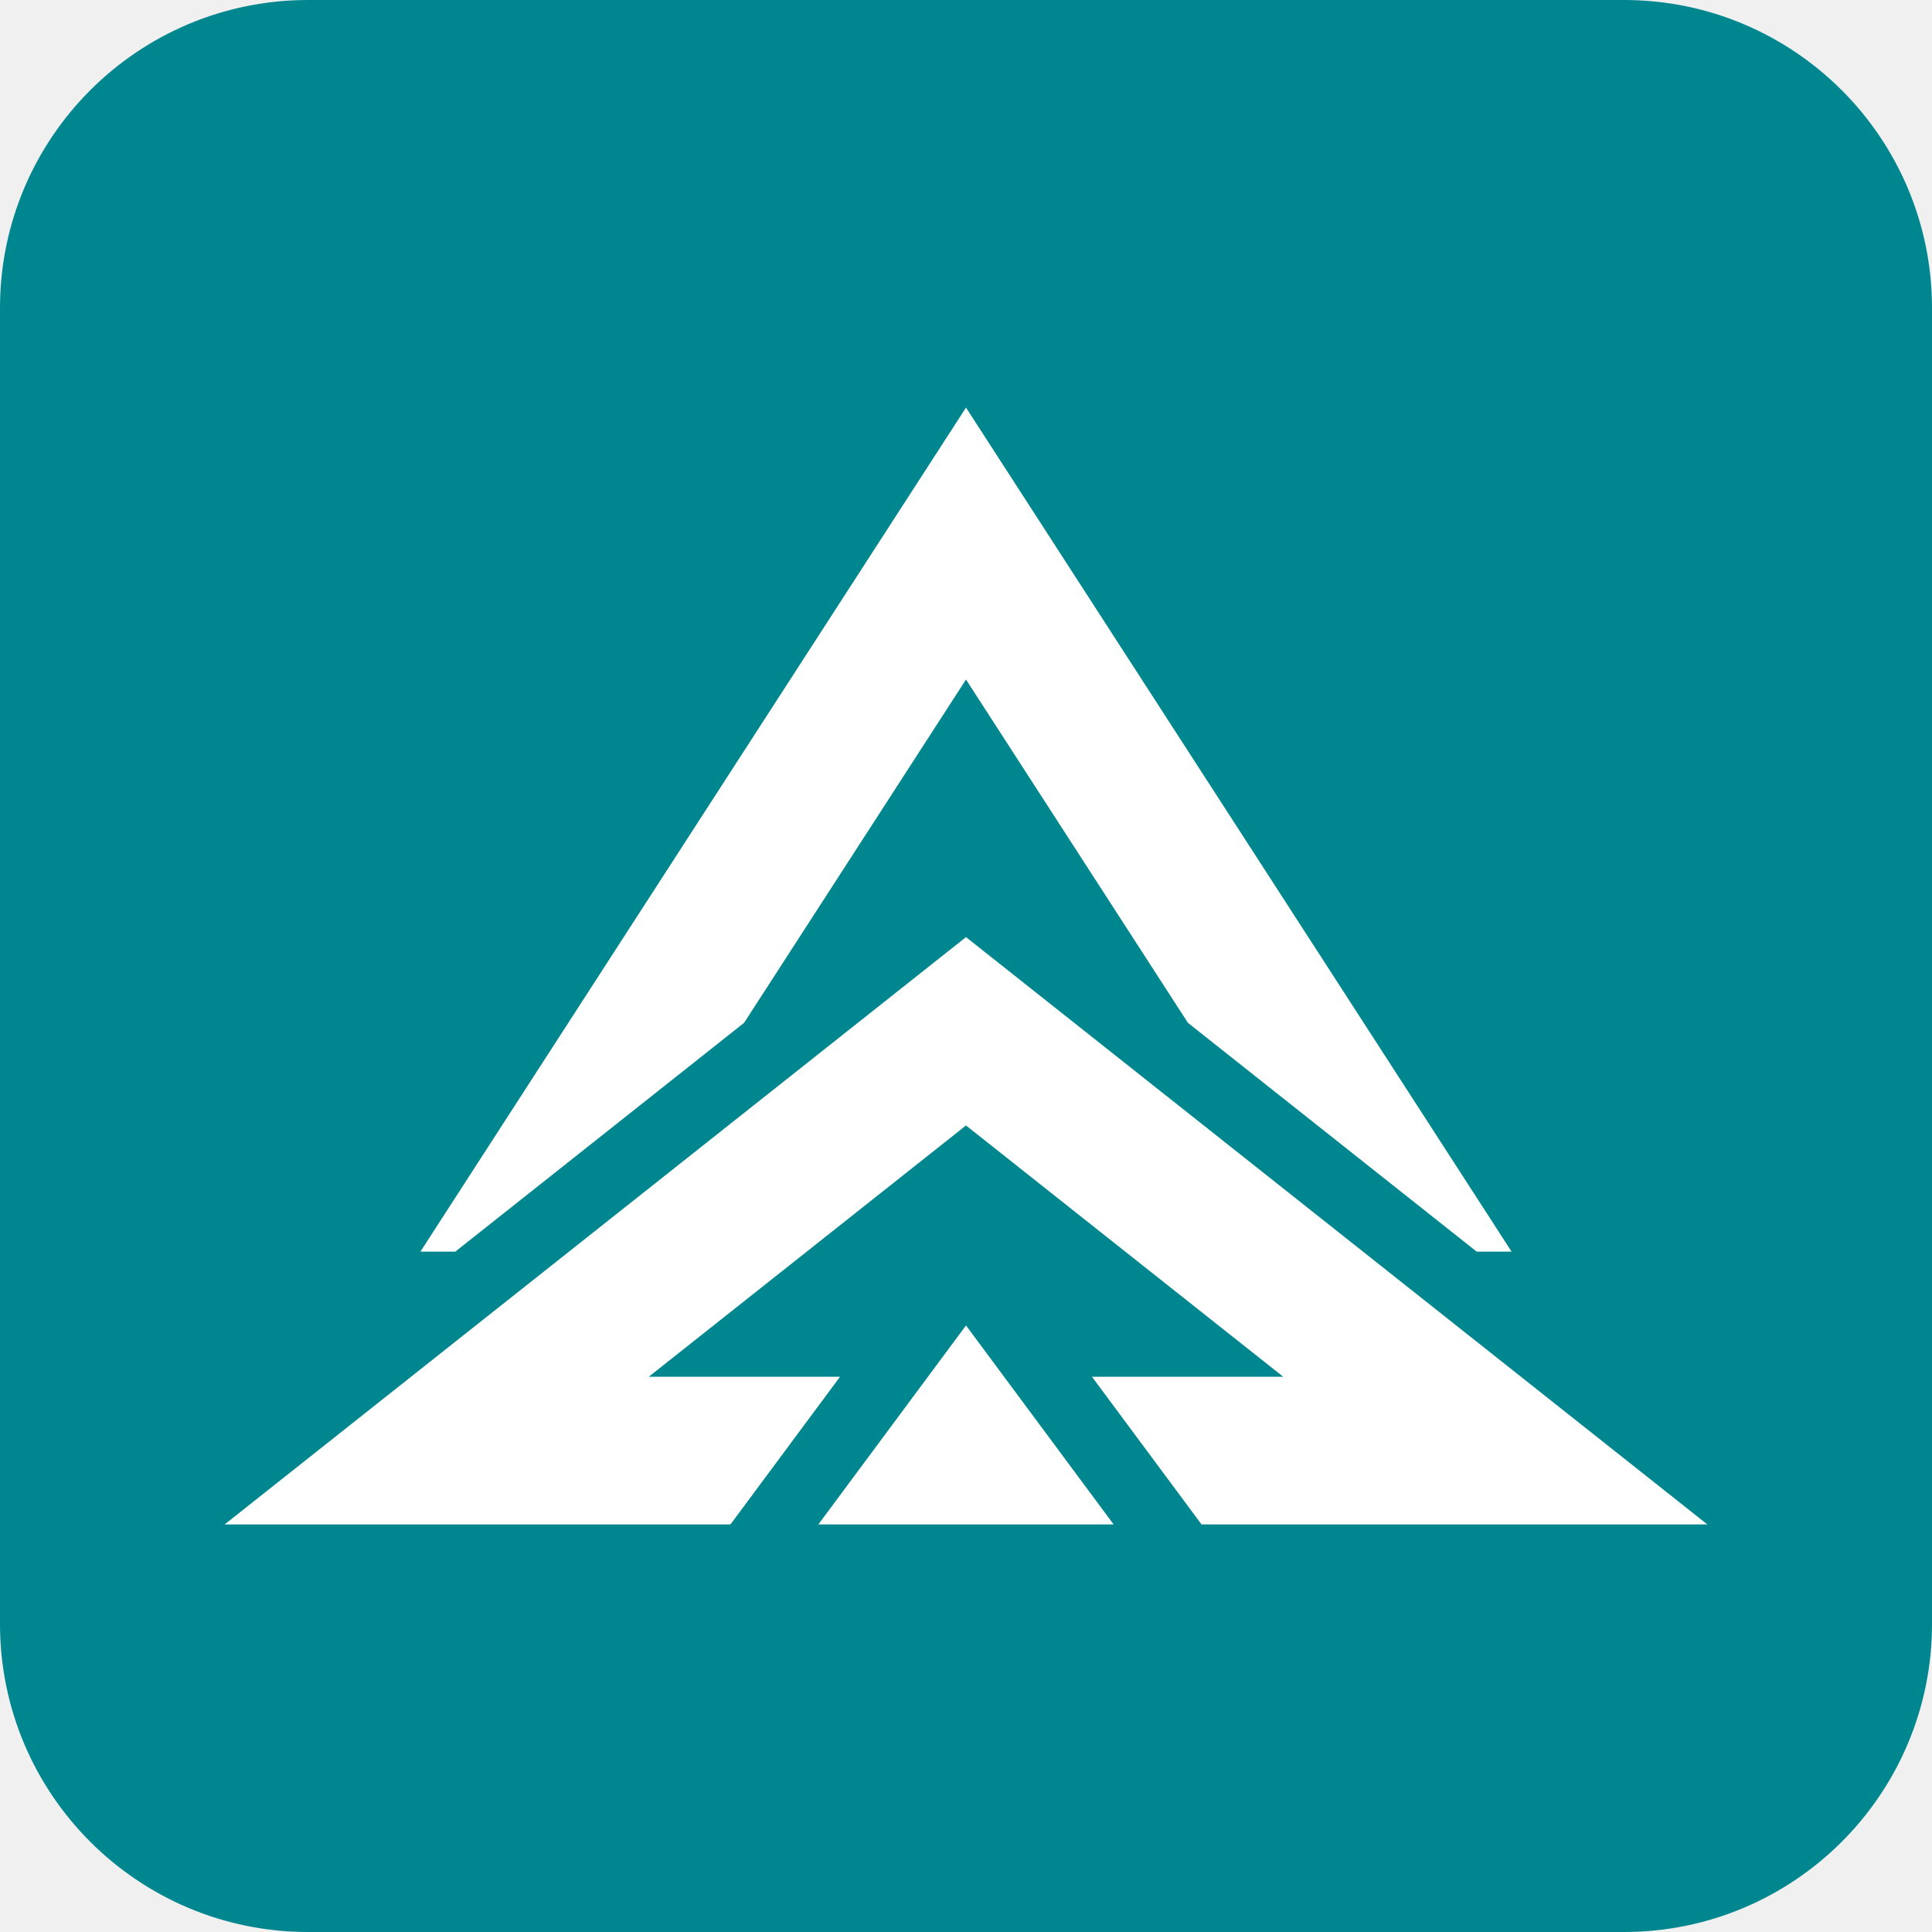
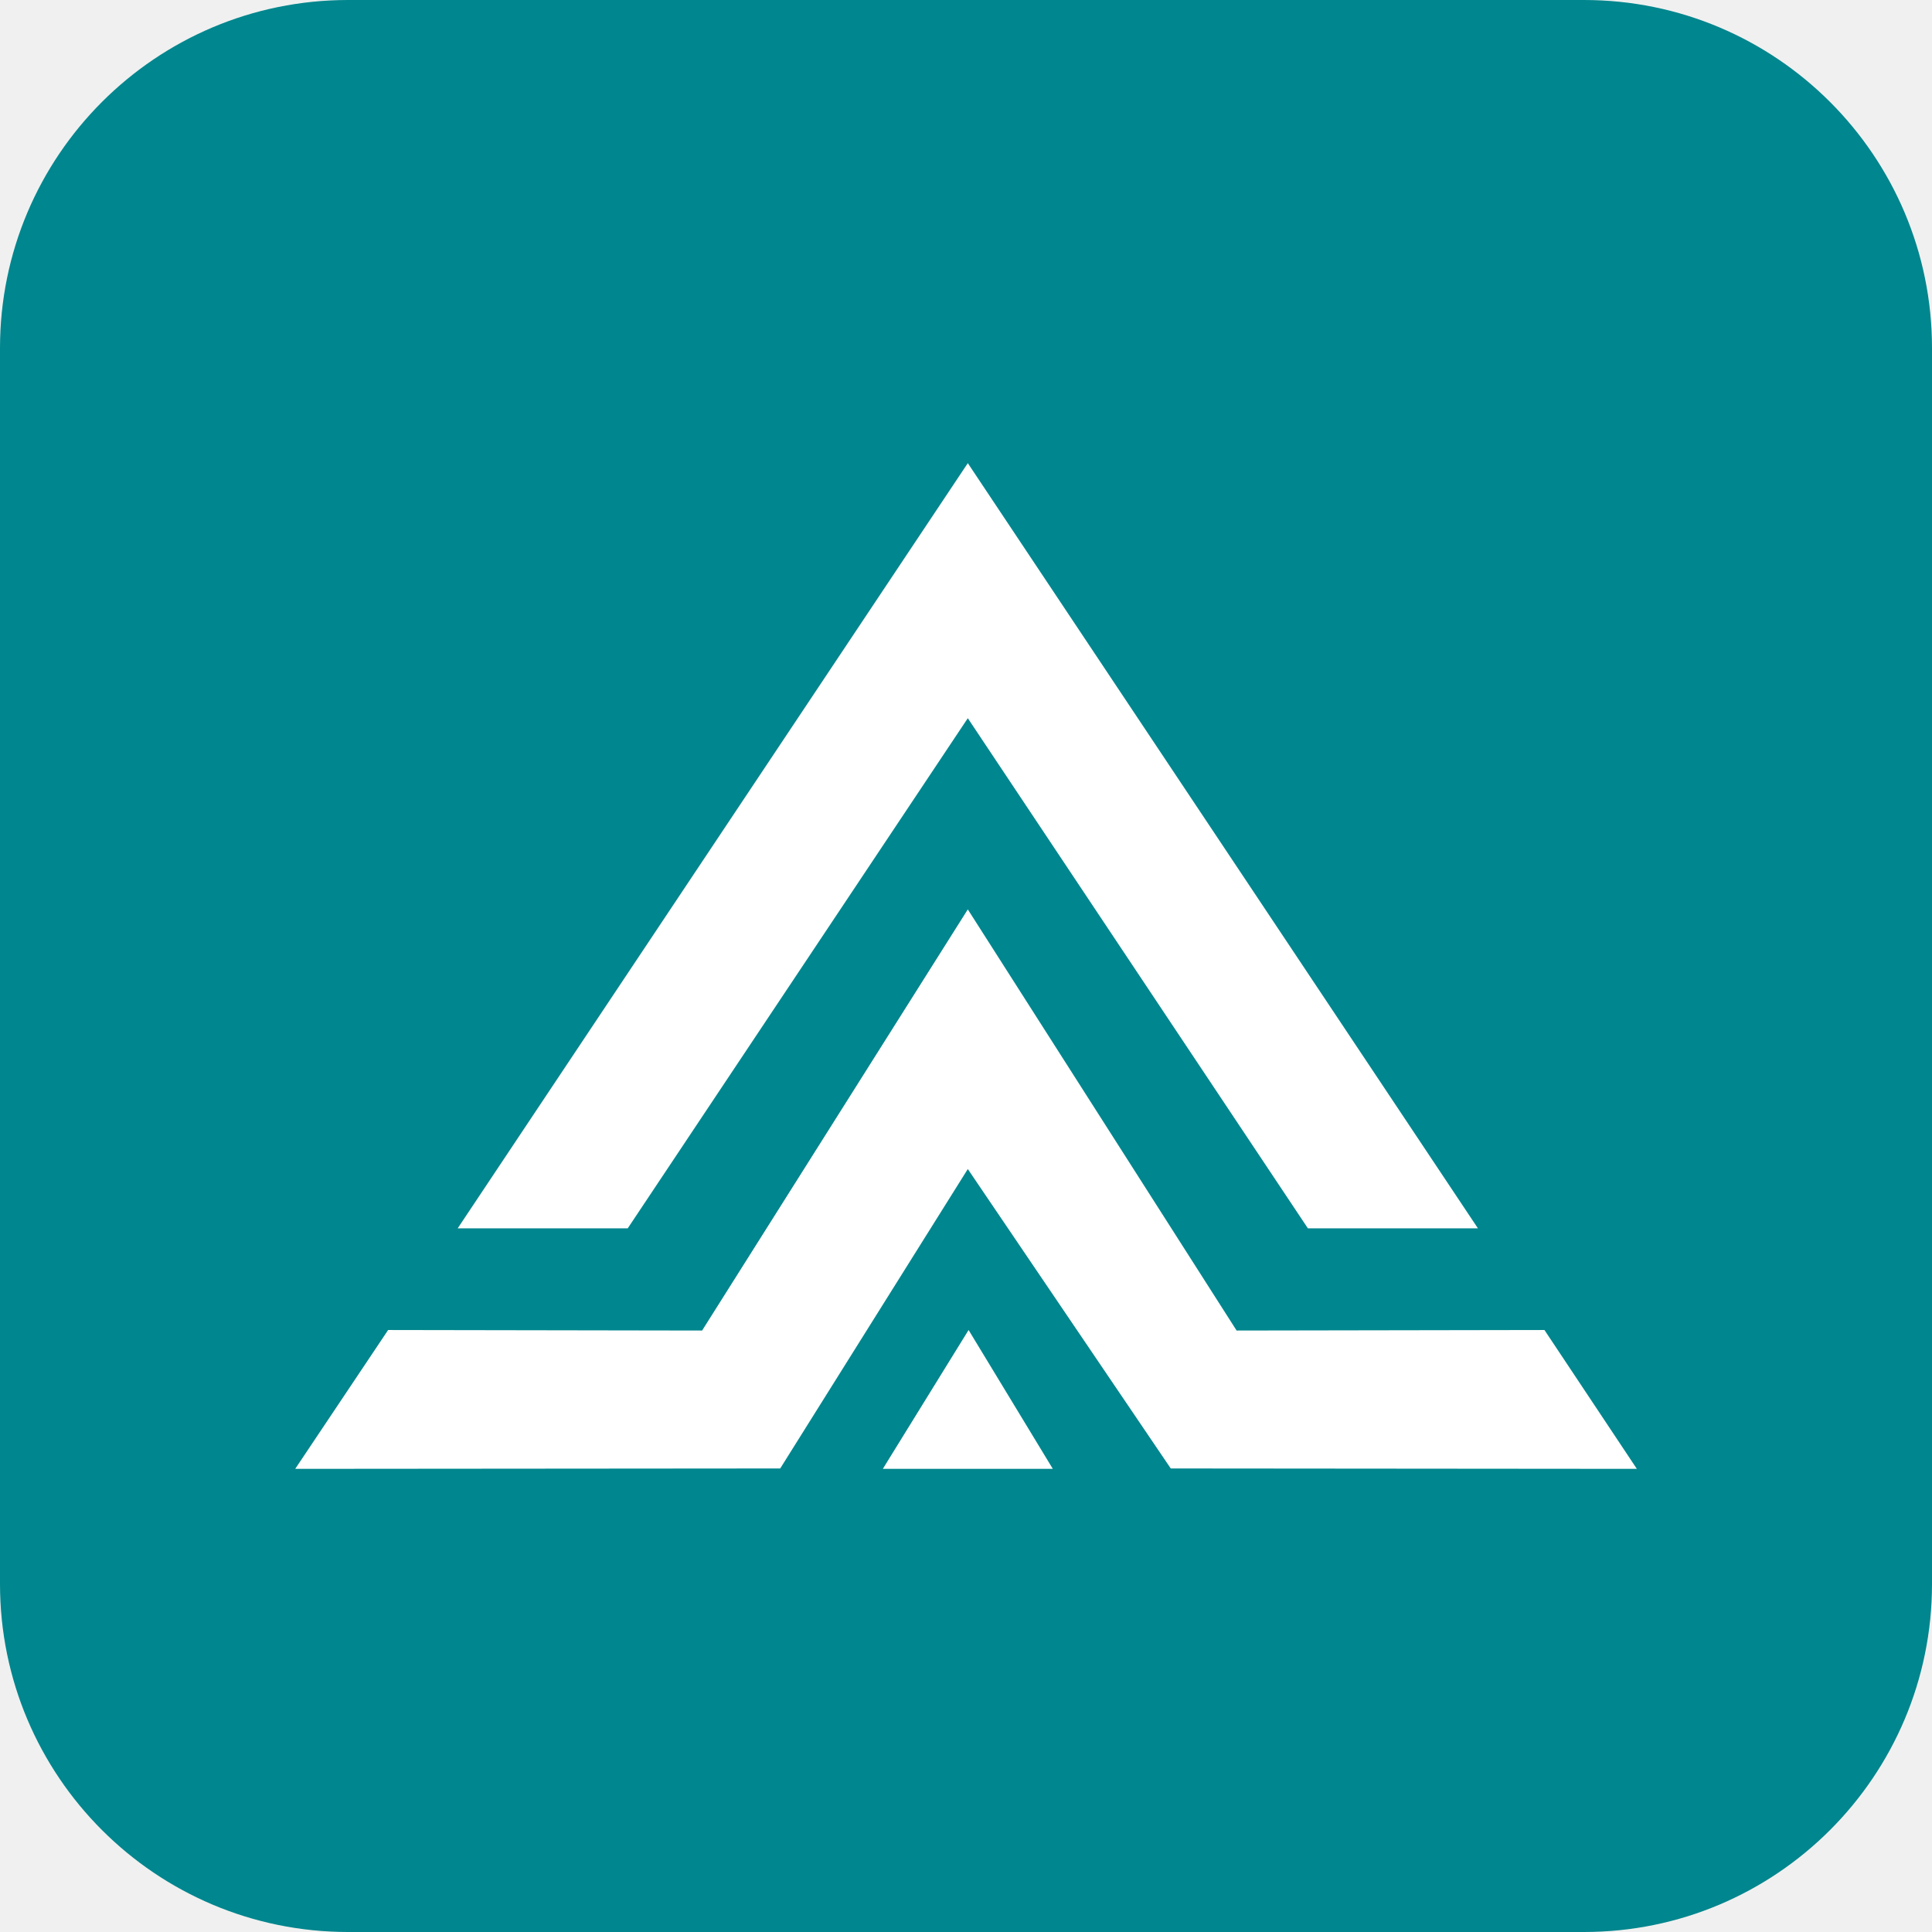
- <svg xmlns="http://www.w3.org/2000/svg" viewBox="0 0 602 602">
-   <rect width="602" height="602" rx="96" fill="#00868E" />
-   <g transform="translate(70 127.0)">
-     <path fill="#FFFFFF" d="M231.00 84.74 L161.85 191.71 L95.73 244.10 L61.00 263.00 L231.00 0.00 Z M401.00 263.00 L366.27 244.10 L300.15 191.71 L231.00 84.74 L231.00 0.00 Z M95.73 244.10 L71.87 263.00 L61.00 263.00 Z M366.27 244.10 L401.00 263.00 L390.13 263.00 Z M231.00 223.69 L132.14 302.00 L0.00 348.00 L231.00 165.00 Z M462.00 348.00 L329.86 302.00 L231.00 223.69 L231.00 165.00 Z M132.14 302.00 L191.74 302.00 L157.61 348.00 L0.00 348.00 Z M270.26 302.00 L329.86 302.00 L462.00 348.00 L304.39 348.00 Z M231.00 286.00 L277.00 348.00 L185.00 348.00 Z" />
+ <svg xmlns="http://www.w3.org/2000/svg" viewBox="16.14 1023.21 147.63 147.63" width="148" height="148" role="img" aria-labelledby="t">
+   <rect x="16.14" y="1023.21" width="147.63" height="147.63" rx="26.6" fill="#00868E" />
+   <g fill="#FFFFFF">
+     <path fill-rule="nonzero" d="M90.093 1058.600 L51.114 1117.070 L64.107 1117.070 L90.093 1078.090 L116.079 1117.070 L129.072 1117.070 L90.093 1058.600 Z" />
+     <path fill-rule="nonzero" d="M45.798 1124.840 L69.790 1124.880 L90.093 1092.700 L110.633 1124.880 L134.156 1124.840 L141.216 1135.450 L105.601 1135.420 L90.093 1112.540 L75.758 1135.420 L38.698 1135.450" />
+     <path fill-rule="nonzero" d="M96.589 1135.450 L83.599 1135.450 L90.153 1124.840" />
  </g>
</svg>
